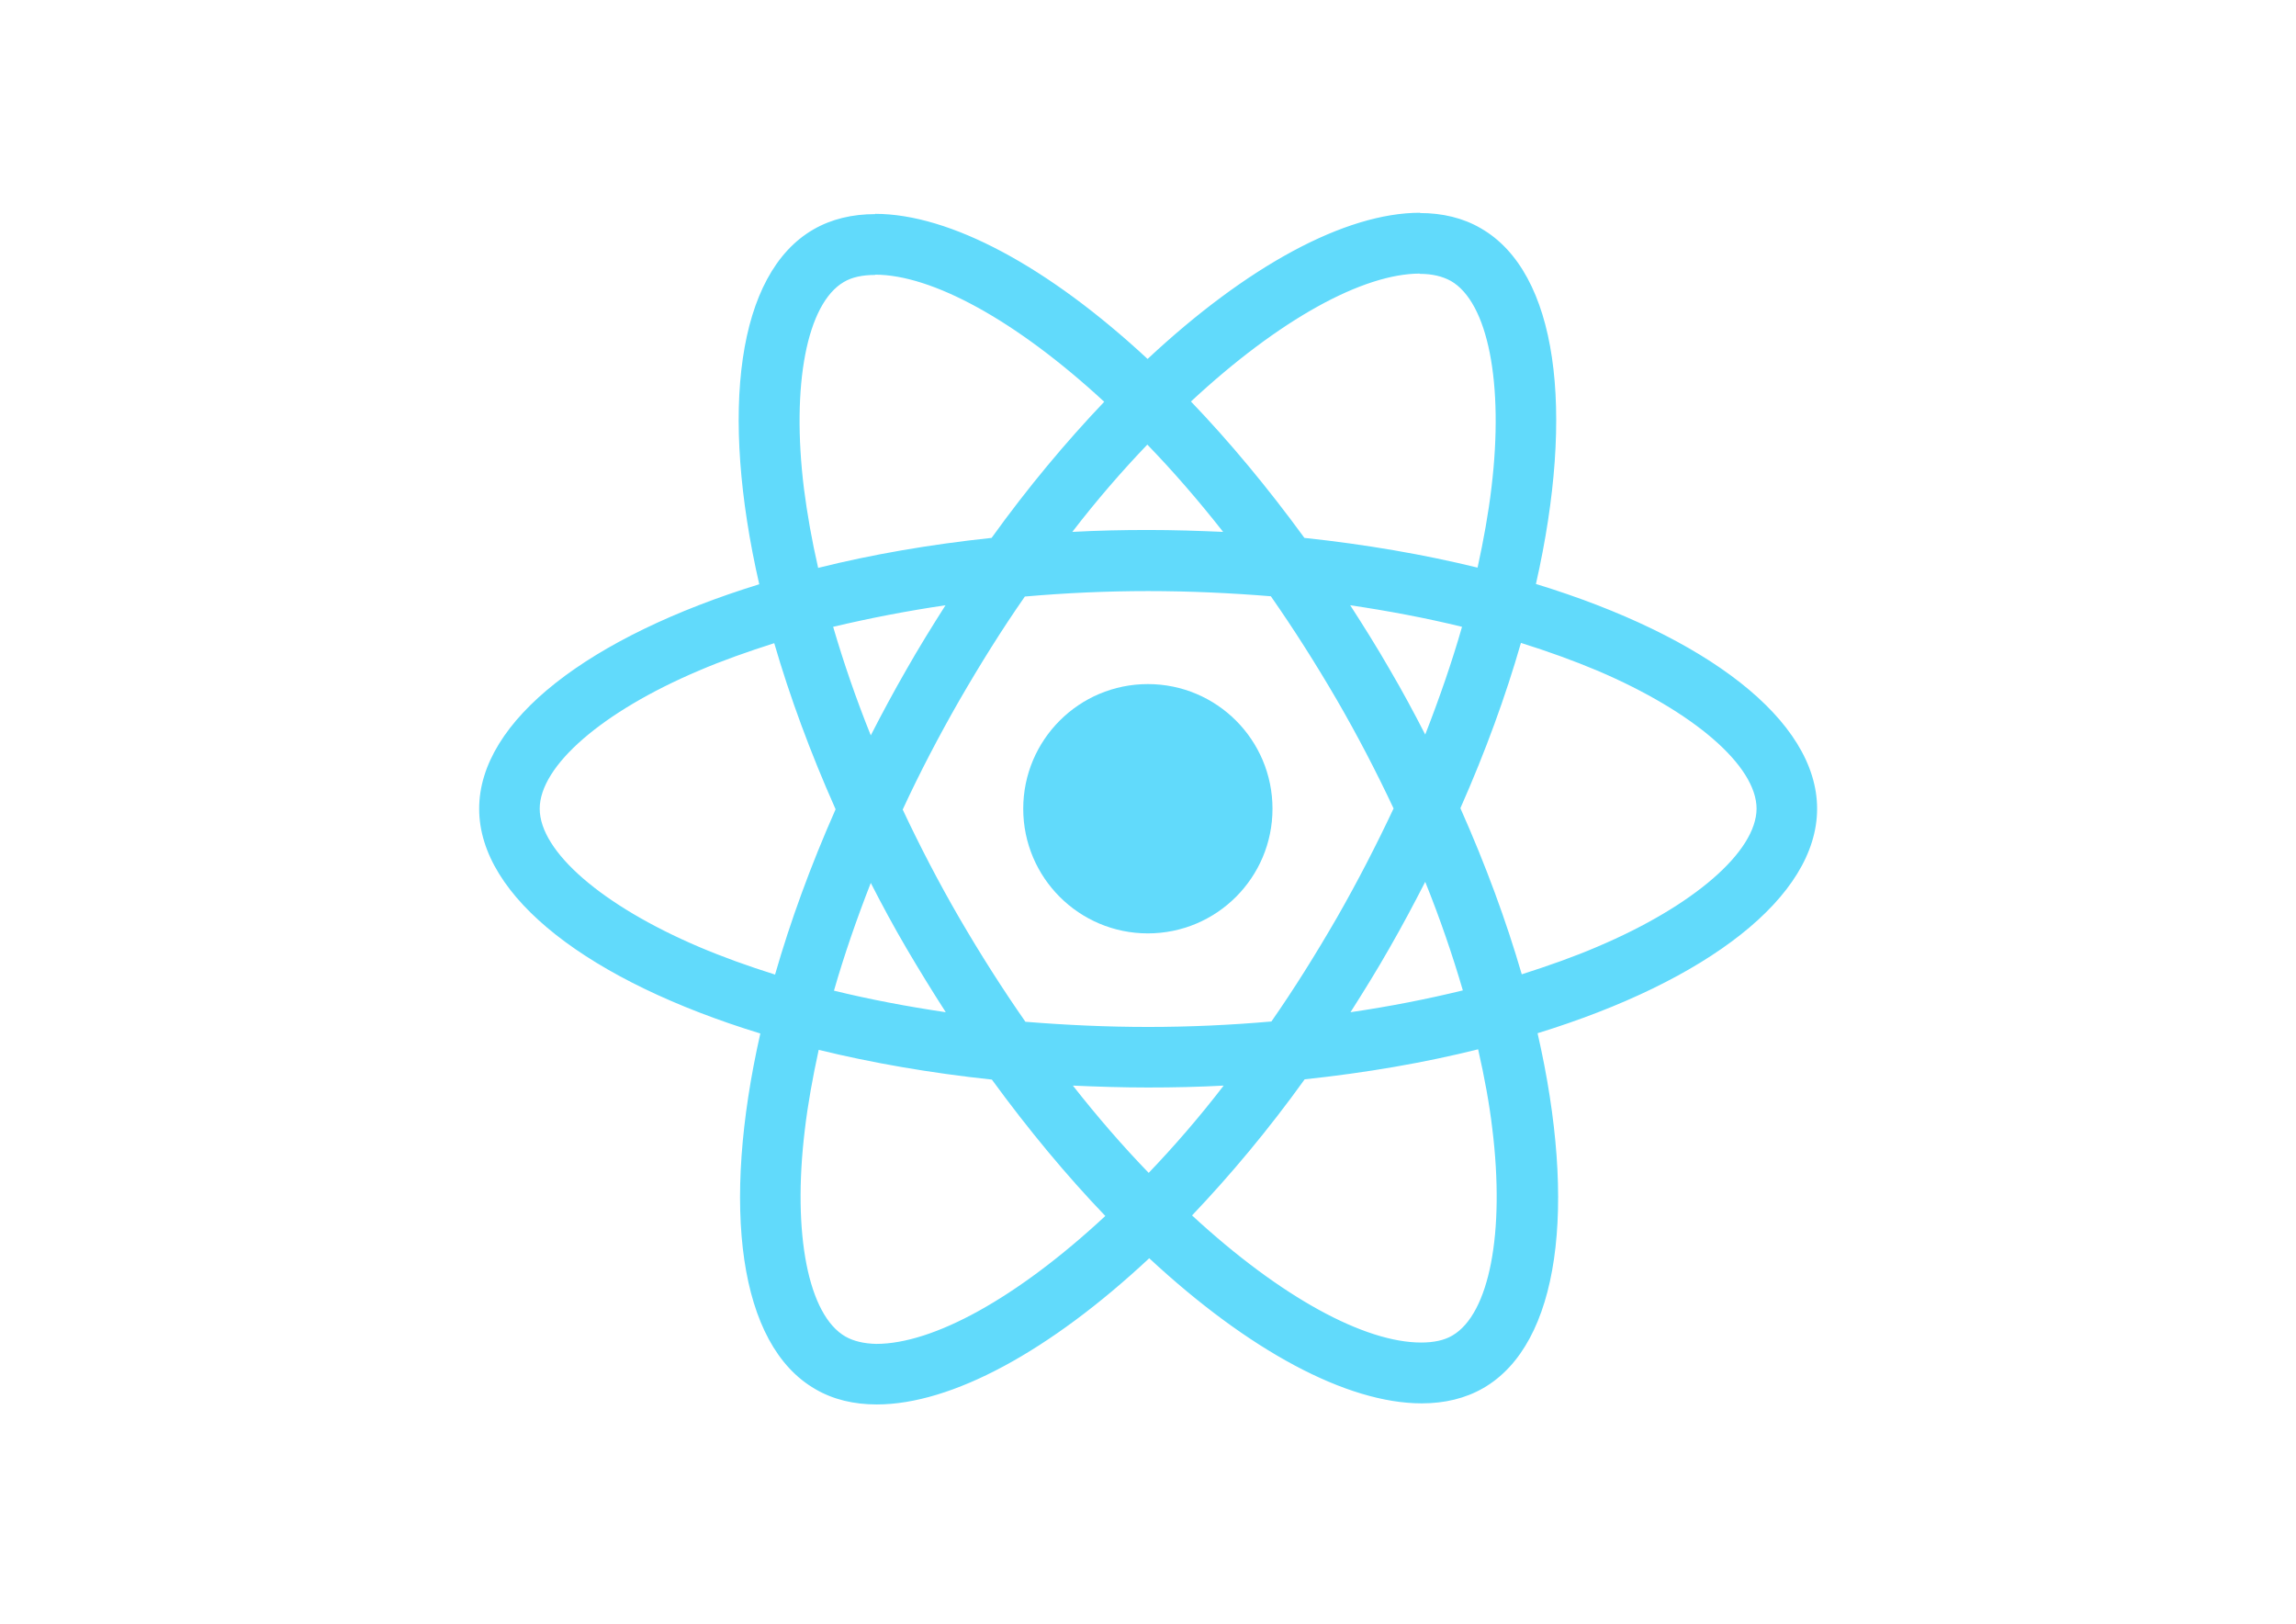
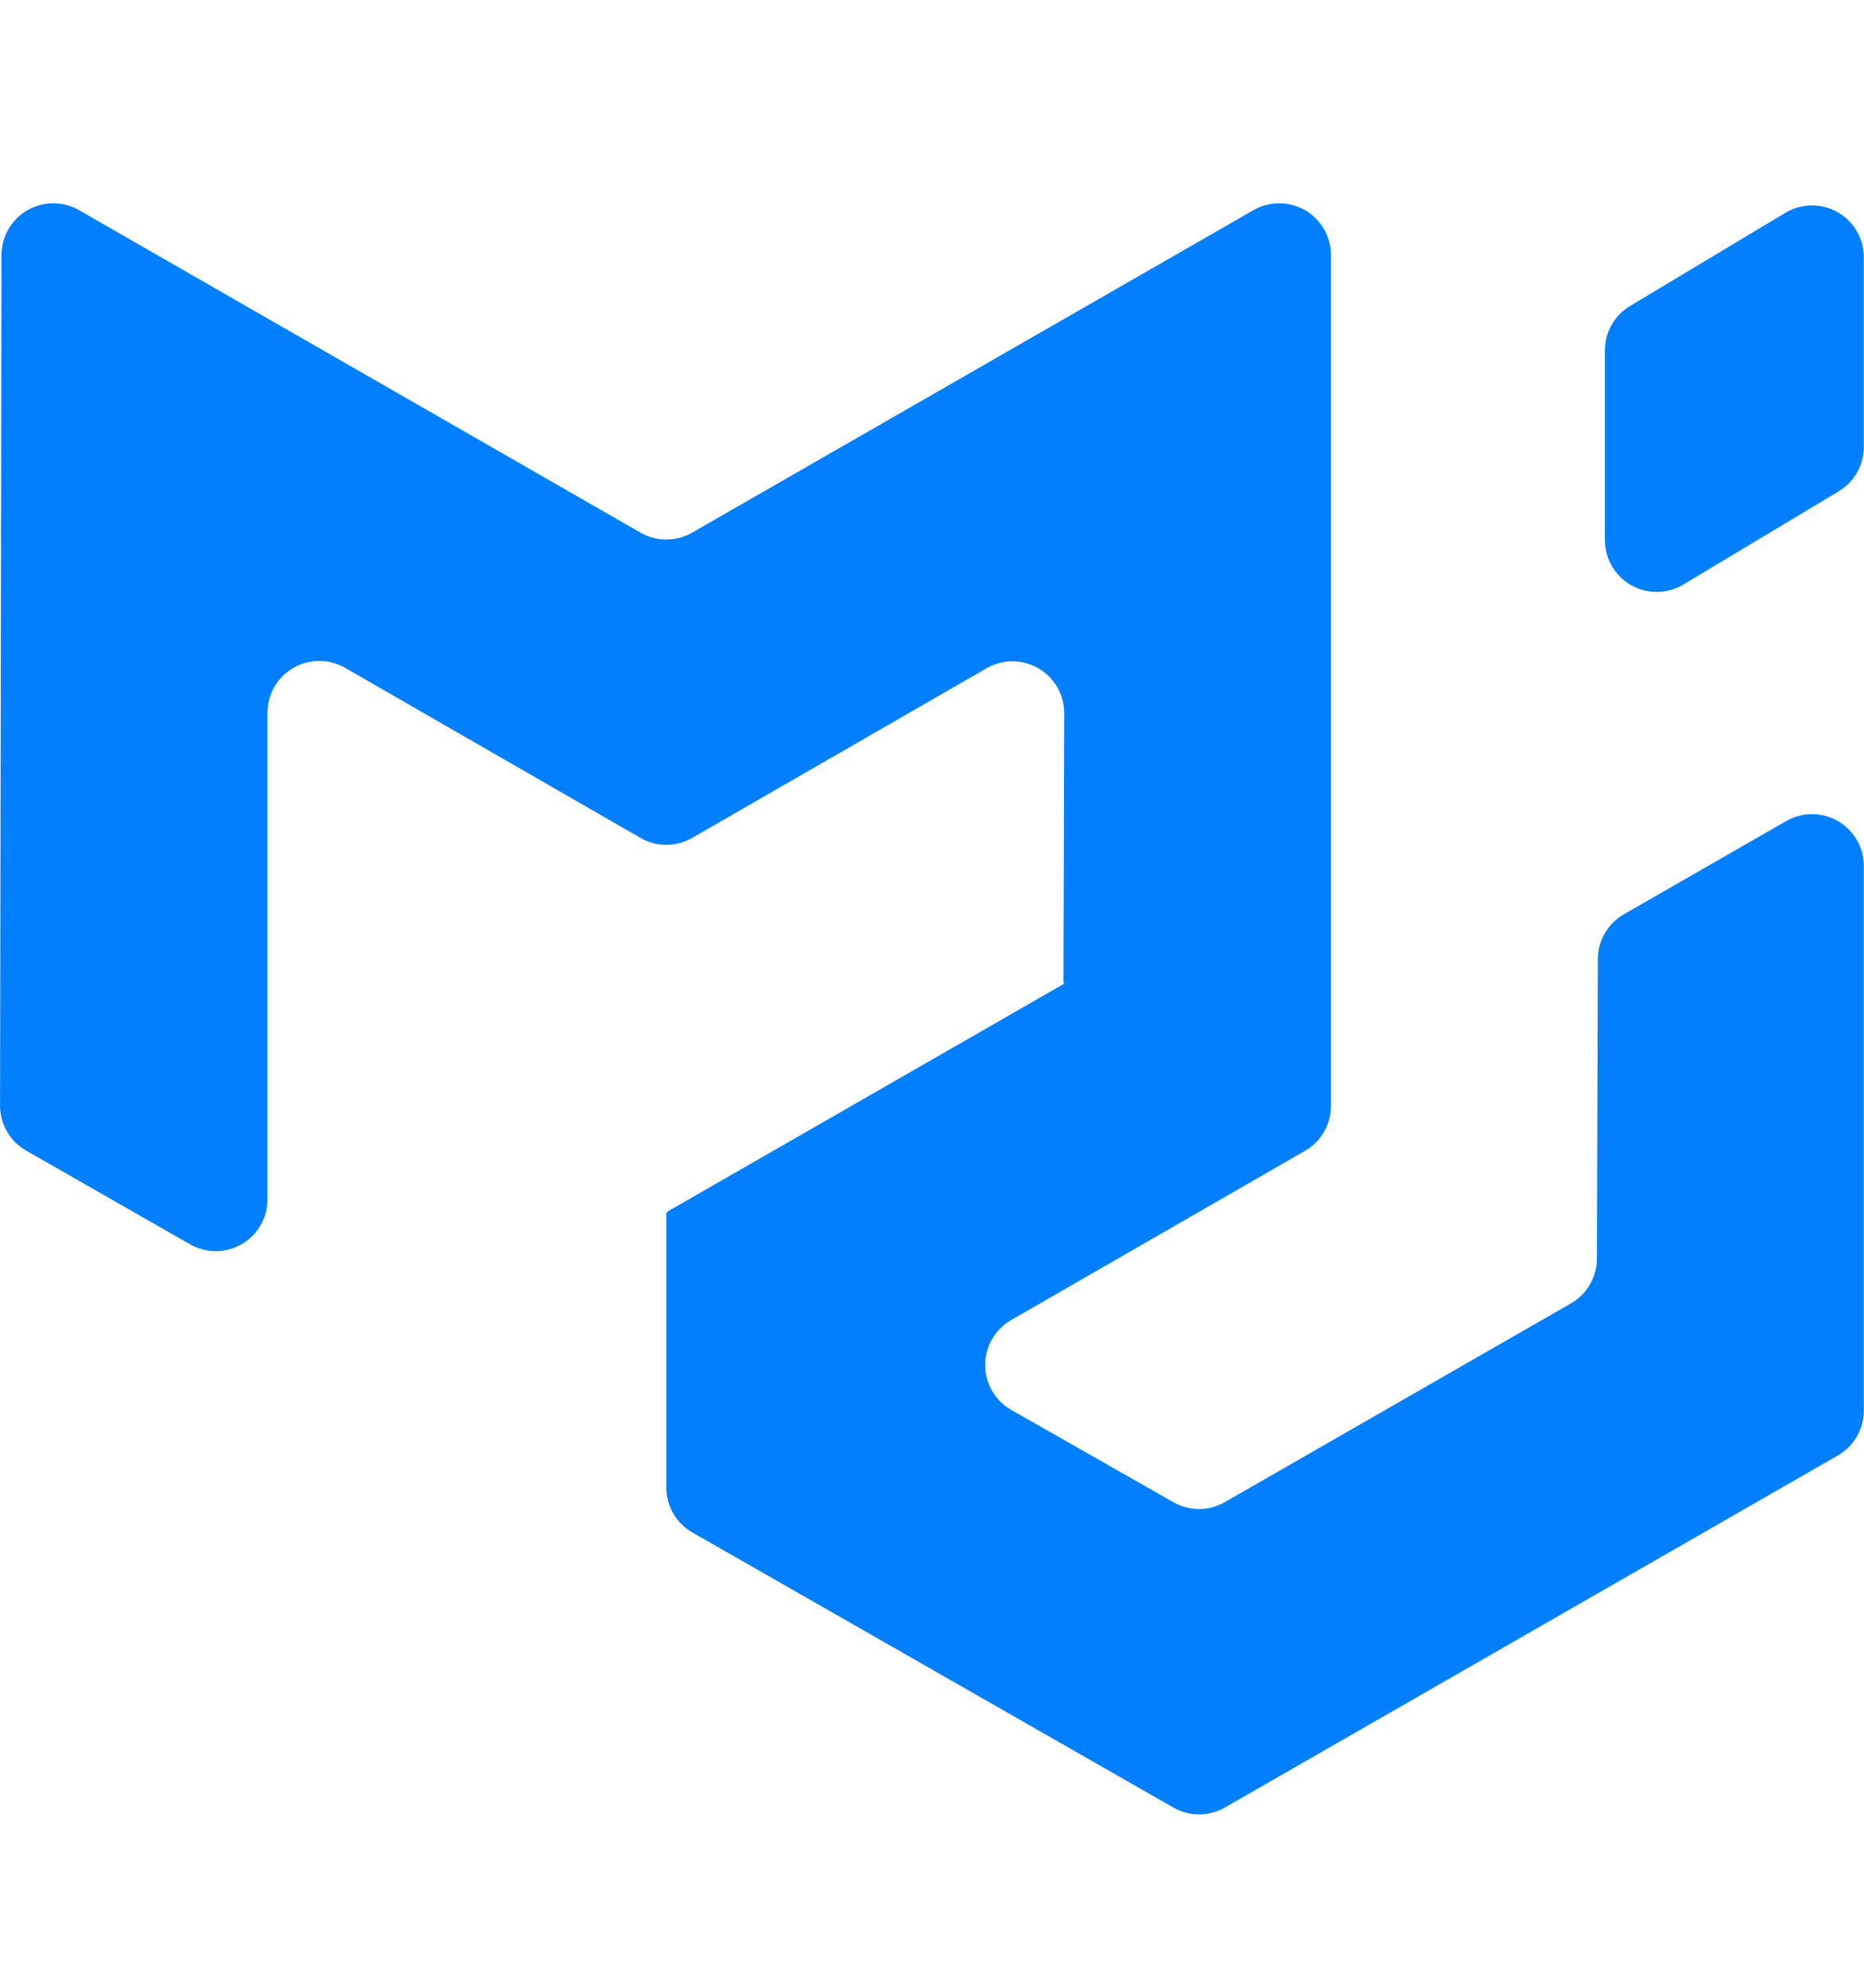
- <svg xmlns="http://www.w3.org/2000/svg" viewBox="0 0 841.9 595.3">
-   <g fill="#61DAFB">
-     <path d="M666.3 296.5c0-32.5-40.7-63.3-103.1-82.4 14.4-63.6 8-114.2-20.2-130.4-6.5-3.8-14.1-5.6-22.4-5.6v22.3c4.6 0 8.3.9 11.4 2.6 13.6 7.8 19.5 37.5 14.9 75.7-1.1 9.4-2.9 19.3-5.1 29.4-19.6-4.8-41-8.5-63.5-10.9-13.5-18.5-27.5-35.3-41.6-50 32.6-30.3 63.2-46.9 84-46.9V78c-27.5 0-63.5 19.6-99.9 53.6-36.4-33.8-72.4-53.2-99.9-53.2v22.3c20.7 0 51.4 16.5 84 46.6-14 14.7-28 31.4-41.3 49.9-22.6 2.4-44 6.1-63.6 11-2.3-10-4-19.7-5.2-29-4.7-38.2 1.1-67.9 14.6-75.8 3-1.8 6.9-2.6 11.5-2.6V78.5c-8.4 0-16 1.8-22.6 5.6-28.1 16.2-34.4 66.7-19.9 130.1-62.2 19.2-102.7 49.9-102.7 82.3 0 32.5 40.7 63.3 103.1 82.4-14.4 63.6-8 114.2 20.2 130.4 6.5 3.8 14.1 5.6 22.5 5.6 27.5 0 63.5-19.6 99.9-53.6 36.4 33.8 72.4 53.2 99.9 53.2 8.4 0 16-1.8 22.6-5.6 28.1-16.2 34.4-66.7 19.9-130.1 62-19.1 102.5-49.9 102.5-82.3zm-130.2-66.7c-3.7 12.9-8.3 26.2-13.5 39.5-4.1-8-8.4-16-13.1-24-4.6-8-9.5-15.8-14.4-23.4 14.2 2.1 27.9 4.7 41 7.9zm-45.8 106.5c-7.8 13.5-15.8 26.3-24.1 38.2-14.9 1.3-30 2-45.2 2-15.1 0-30.2-.7-45-1.9-8.3-11.9-16.4-24.6-24.2-38-7.6-13.1-14.5-26.4-20.8-39.8 6.2-13.4 13.2-26.8 20.7-39.9 7.8-13.5 15.8-26.3 24.1-38.2 14.9-1.3 30-2 45.2-2 15.1 0 30.2.7 45 1.9 8.3 11.9 16.4 24.6 24.2 38 7.6 13.1 14.5 26.4 20.8 39.8-6.3 13.4-13.2 26.8-20.7 39.9zm32.3-13c5.4 13.4 10 26.8 13.8 39.8-13.1 3.2-26.9 5.9-41.2 8 4.9-7.7 9.8-15.6 14.4-23.7 4.6-8 8.9-16.1 13-24.1zM421.2 430c-9.3-9.6-18.6-20.3-27.8-32 9 .4 18.2.7 27.5.7 9.4 0 18.7-.2 27.8-.7-9 11.7-18.3 22.4-27.5 32zm-74.4-58.9c-14.2-2.1-27.9-4.7-41-7.9 3.7-12.9 8.3-26.2 13.5-39.5 4.1 8 8.4 16 13.1 24 4.7 8 9.5 15.8 14.4 23.4zM420.7 163c9.3 9.6 18.6 20.3 27.8 32-9-.4-18.2-.7-27.5-.7-9.4 0-18.7.2-27.8.7 9-11.7 18.3-22.4 27.5-32zm-74 58.9c-4.9 7.7-9.8 15.6-14.4 23.7-4.6 8-8.9 16-13 24-5.4-13.4-10-26.8-13.8-39.8 13.1-3.1 26.9-5.8 41.2-7.9zm-90.5 125.2c-35.4-15.1-58.3-34.9-58.3-50.6 0-15.7 22.9-35.6 58.3-50.6 8.6-3.7 18-7 27.7-10.1 5.7 19.6 13.2 40 22.5 60.9-9.2 20.8-16.6 41.1-22.2 60.6-9.9-3.1-19.3-6.5-28-10.2zM310 490c-13.6-7.8-19.5-37.5-14.9-75.7 1.1-9.4 2.9-19.3 5.1-29.4 19.6 4.8 41 8.5 63.5 10.9 13.5 18.5 27.5 35.3 41.6 50-32.6 30.3-63.2 46.9-84 46.9-4.5-.1-8.3-1-11.3-2.7zm237.2-76.2c4.7 38.2-1.1 67.9-14.6 75.8-3 1.8-6.9 2.6-11.5 2.6-20.7 0-51.4-16.5-84-46.6 14-14.7 28-31.4 41.3-49.9 22.6-2.4 44-6.1 63.6-11 2.3 10.1 4.1 19.8 5.2 29.1zm38.5-66.7c-8.6 3.7-18 7-27.7 10.1-5.7-19.6-13.2-40-22.5-60.9 9.2-20.8 16.6-41.1 22.2-60.6 9.9 3.1 19.3 6.5 28.1 10.2 35.4 15.1 58.3 34.9 58.3 50.6-.1 15.7-23 35.6-58.4 50.6zM320.8 78.4z" />
-     <circle cx="420.9" cy="296.5" r="45.7" />
-     <path d="M520.5 78.1z" />
-   </g>
+ <svg xmlns="http://www.w3.org/2000/svg" width="30" height="32" viewBox="0 0 36 32" fill="none" class="css-1170n61">
+   <path fill-rule="evenodd" clip-rule="evenodd" d="M30.343 21.976a1 1 0 00.502-.864l.018-5.787a1 1 0 01.502-.864l3.137-1.802a1 1 0 011.498.867v10.521a1 1 0 01-.502.867l-11.839 6.8a1 1 0 01-.994.001l-9.291-5.314a1 1 0 01-.504-.868v-5.305c0-.006.007-.01.013-.007.005.003.012 0 .012-.007v-.006c0-.004.002-.008.006-.01l7.652-4.396c.007-.004.004-.015-.004-.015a.008.008 0 01-.008-.008l.015-5.201a1 1 0 00-1.5-.87l-5.687 3.277a1 1 0 01-.998 0L6.666 9.7a1 1 0 00-1.499.866v9.4a1 1 0 01-1.496.869l-3.166-1.81a1 1 0 01-.504-.87l.028-16.43A1 1 0 011.527.86l10.845 6.229a1 1 0 00.996 0L24.21.86a1 1 0 011.498.868v16.434a1 1 0 01-.501.867l-5.678 3.27a1 1 0 00.004 1.735l3.132 1.783a1 1 0 00.993-.002l6.685-3.839zM31 7.234a1 1 0 001.514.857l3-1.8A1 1 0 0036 5.434V1.766A1 1 0 0034.486.91l-3 1.8a1 1 0 00-.486.857v3.668z" fill="#007FFF" />
</svg>
